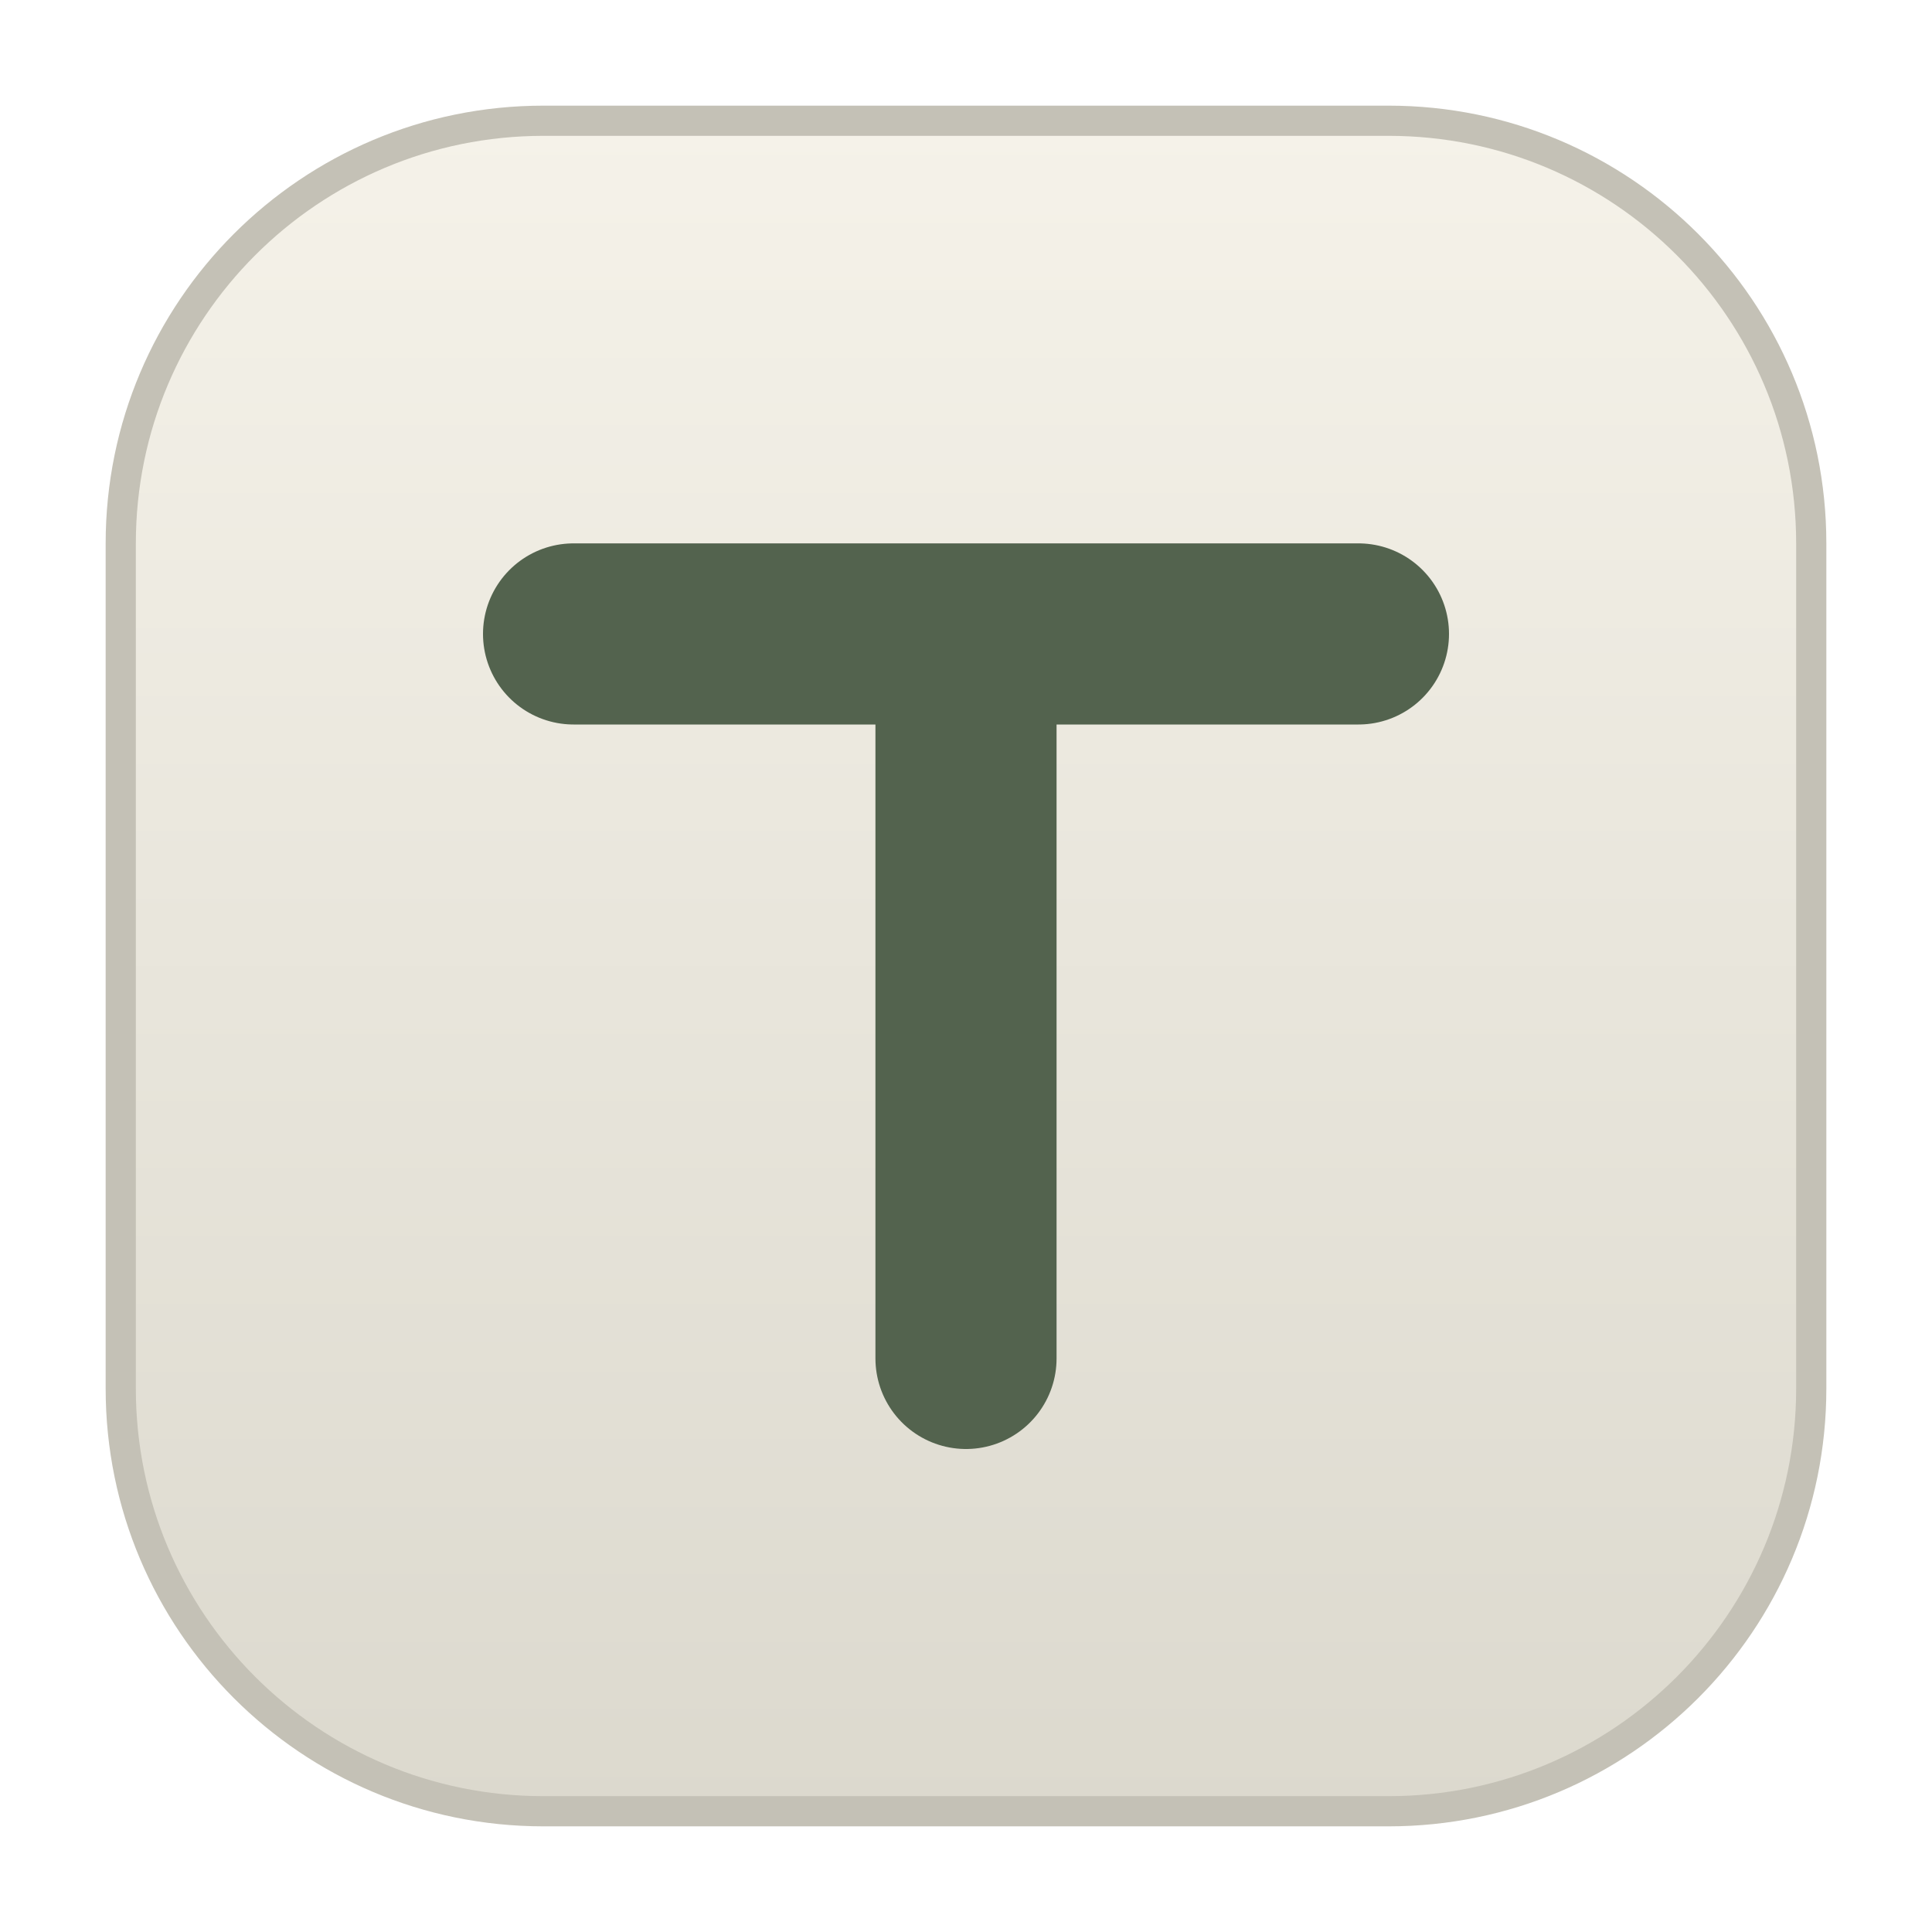
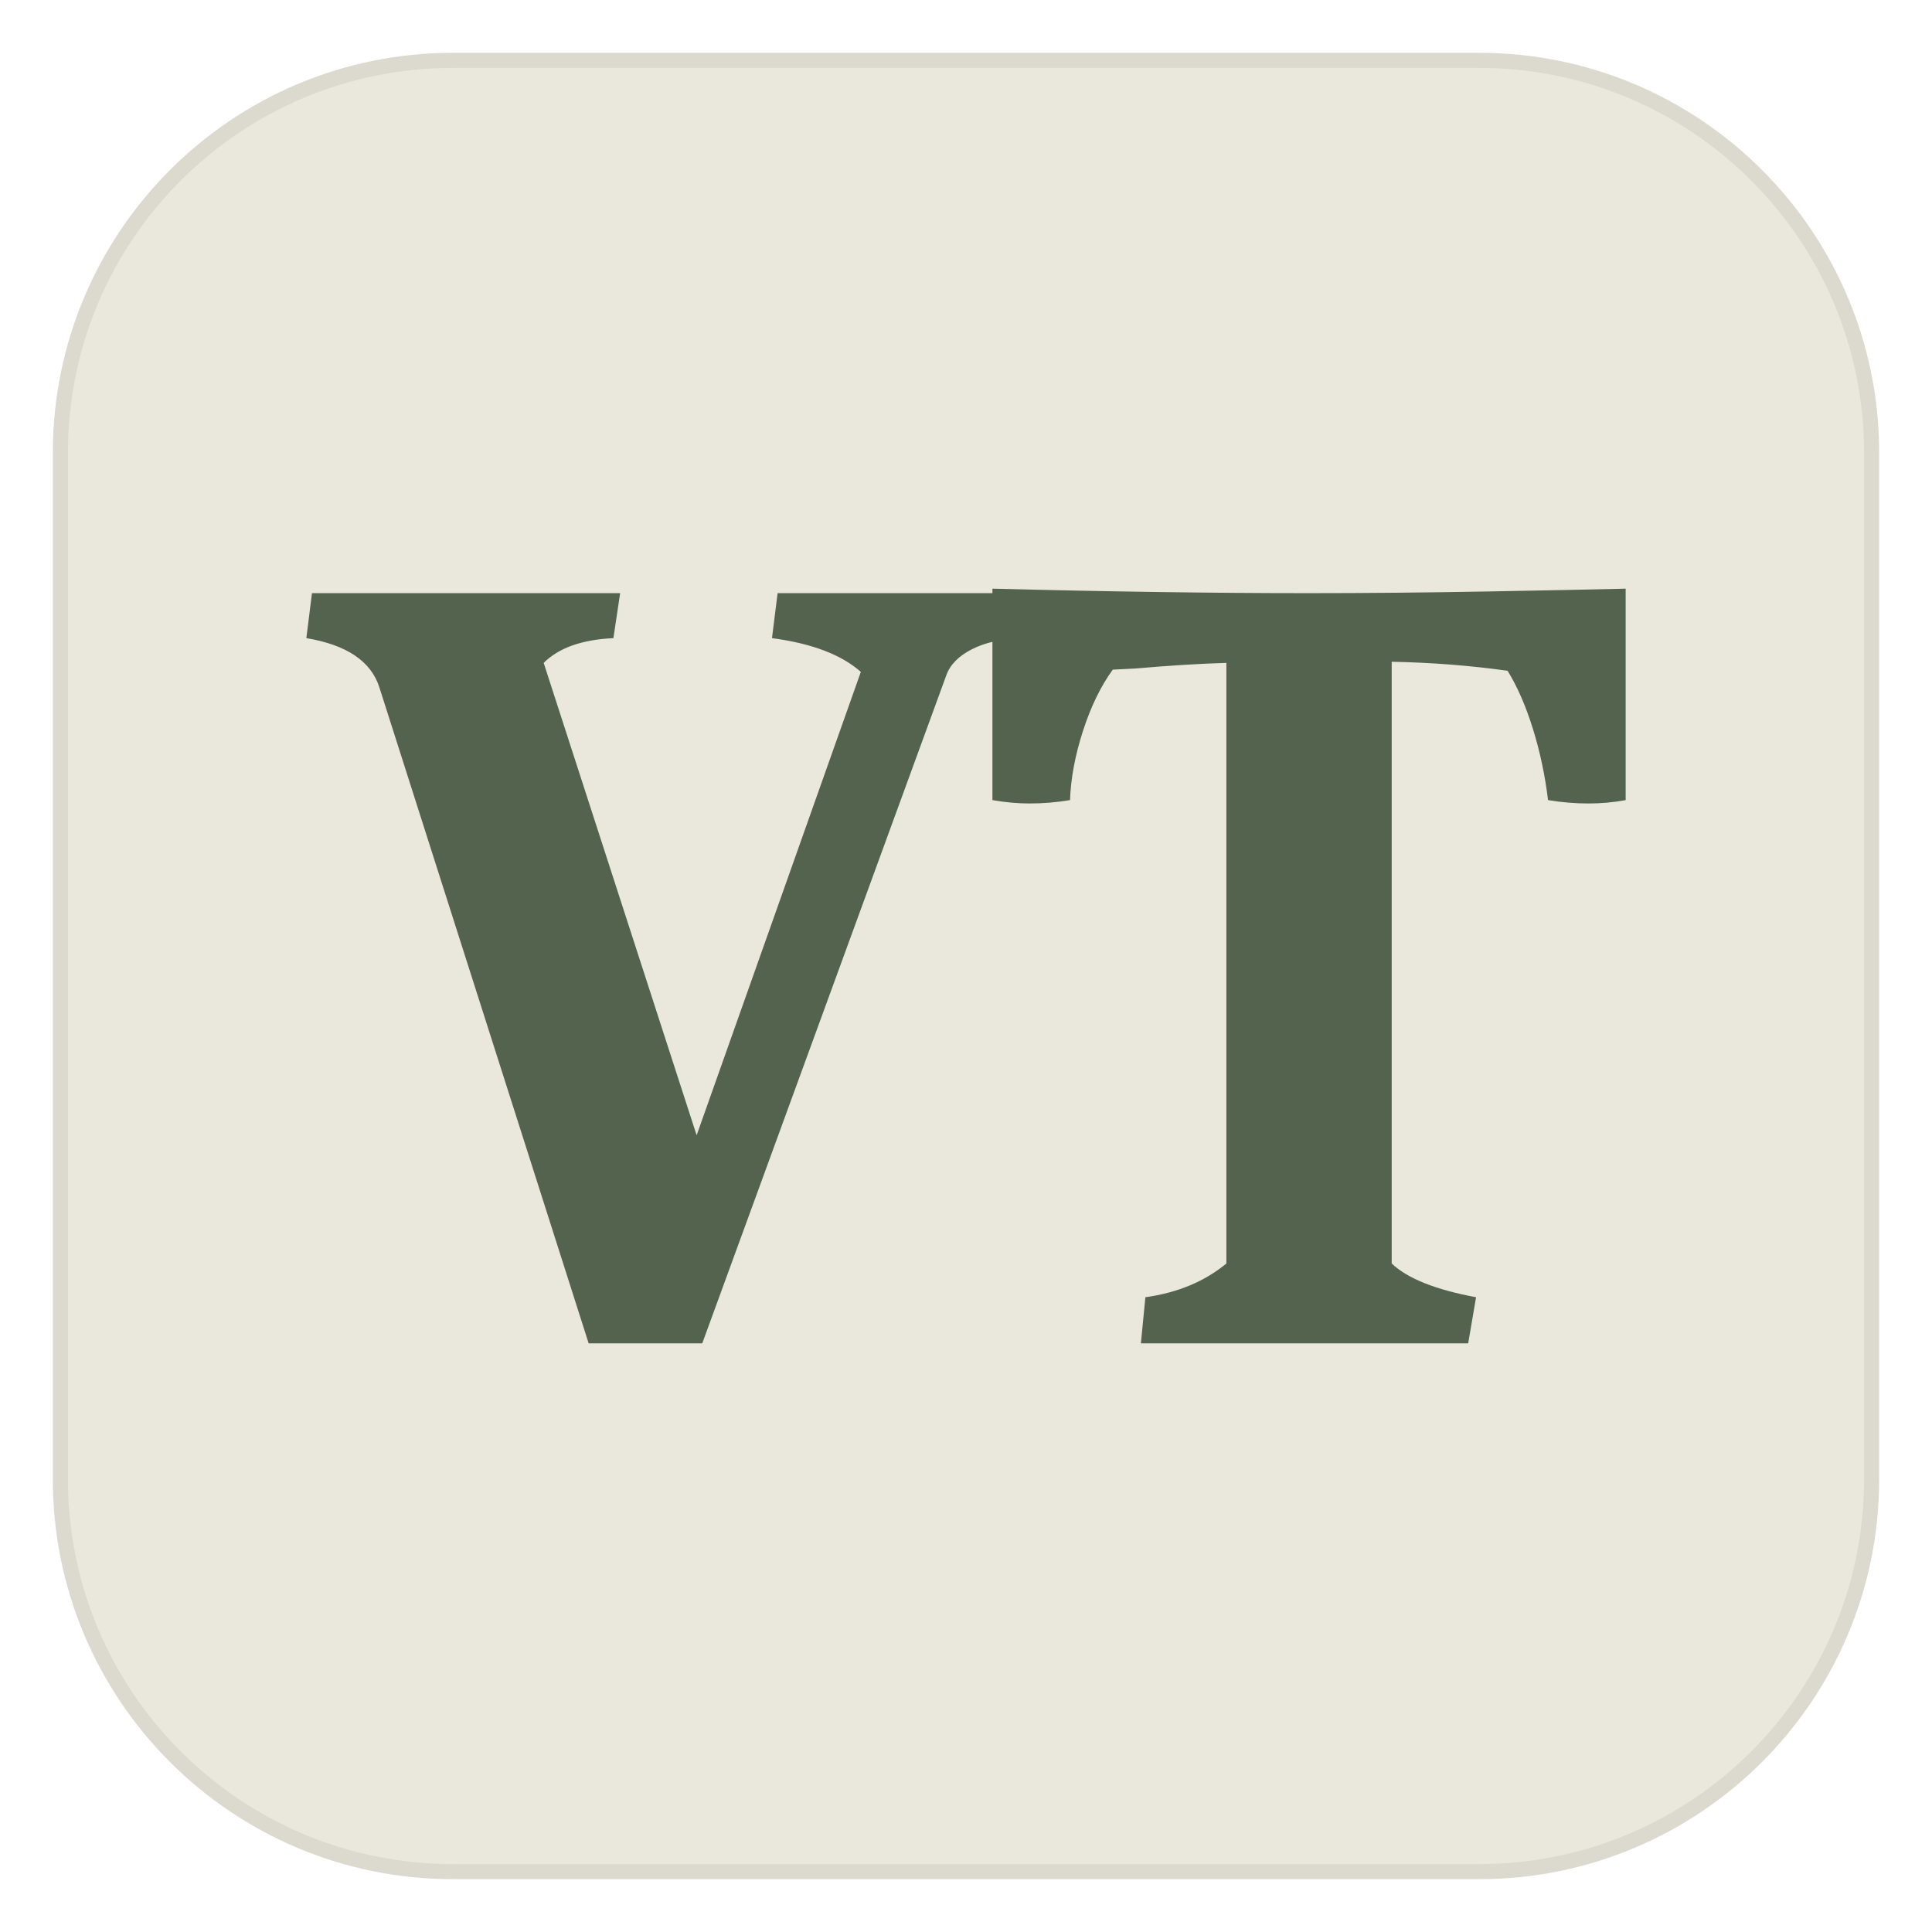
- <svg xmlns="http://www.w3.org/2000/svg" width="64" height="64" viewBox="0 0 64 64">
-   <defs>
-     <linearGradient id="bg" x1="0" y1="4" x2="0" y2="60" gradientUnits="userSpaceOnUse">
-       <stop offset="0" stop-color="#F5F2E9" />
-       <stop offset="1" stop-color="#DCD9CE" />
-     </linearGradient>
-   </defs>
-   <rect x="4" y="4" width="56" height="56" rx="14" fill="url(#bg)" stroke="#C4C1B6" stroke-width="1" />
-   <path d="M19 21L45 21 M32 21L32 45" fill="none" stroke="#53634E" stroke-width="6" stroke-linecap="round" stroke-linejoin="round" />
+ <svg xmlns="http://www.w3.org/2000/svg" width="256" height="256" viewBox="0 0 256 256">
+   <rect x="8" y="8" width="240" height="240" rx="52" fill="#EAE7DD" stroke="#DCD9CE" stroke-width="2" />
+   <path d="M40.593 84.557 41.338 78.596H82.173L81.279 84.557Q75.019 84.855 72.039 87.836L92.307 150.429L114.066 89.028Q110.191 85.601 102.292 84.557L103.037 78.596H135.973L135.228 84.557Q131.353 84.706 128.745 86.048Q126.137 87.389 125.392 89.475L93.052 178.0H78.0L50.28 91.115Q48.641 85.899 40.593 84.557ZM162.501 167.419V87.836Q157.285 87.985 150.429 88.581L147.449 88.73Q145.064 92.009 143.499 96.852Q141.934 101.696 141.785 106.018Q139.103 106.465 136.42 106.465Q134.036 106.465 131.502 106.018V78.0Q154.453 78.596 173.38 78.596Q184.706 78.596 197.151 78.373Q209.595 78.149 215.407 78.0V106.018Q213.022 106.465 210.489 106.465Q207.806 106.465 205.124 106.018Q204.528 101.1 203.112 96.554Q201.696 92.009 199.759 88.879Q192.307 87.836 184.408 87.687V167.419Q187.538 170.399 195.586 171.89L194.542 178.0H151.174L151.77 171.89Q158.179 170.996 162.501 167.419Z" fill="#53634E" />
</svg>
